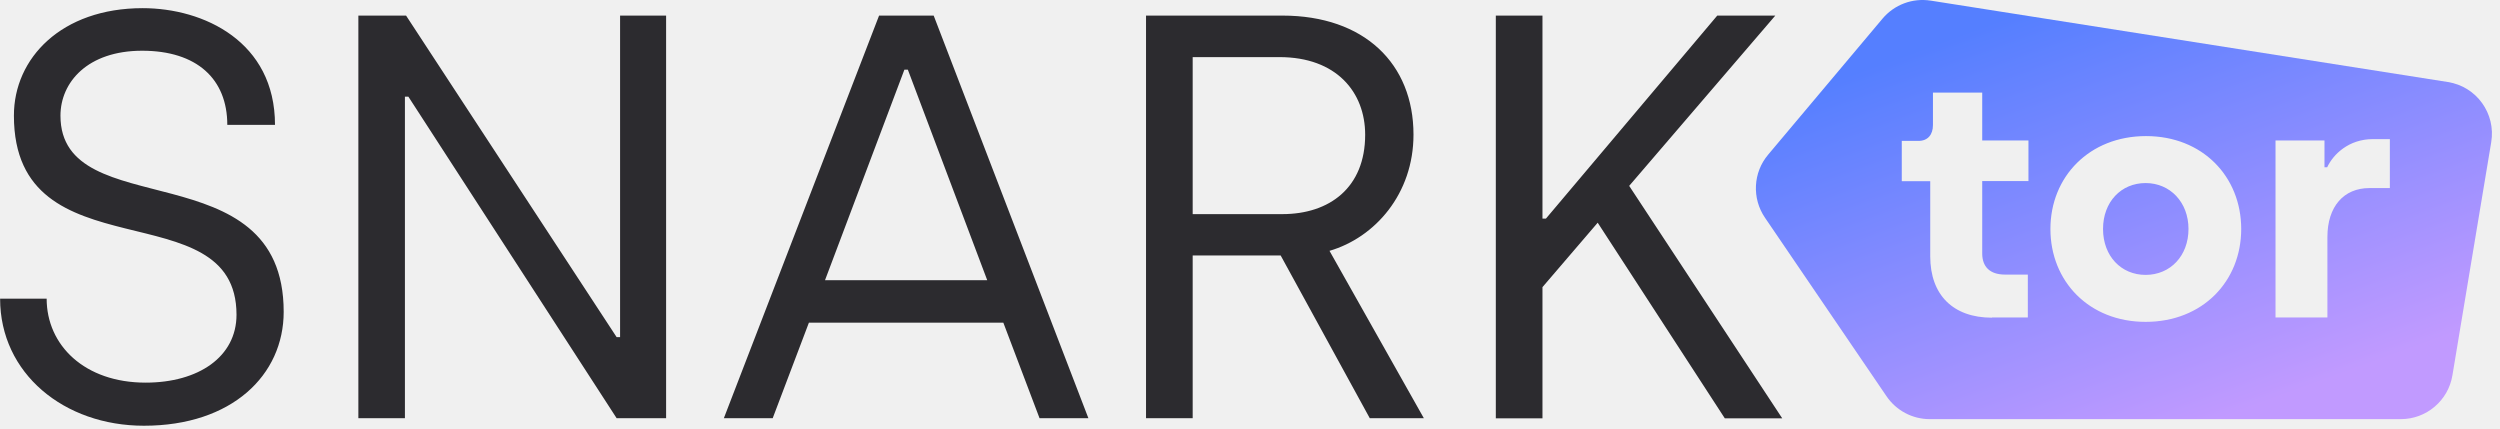
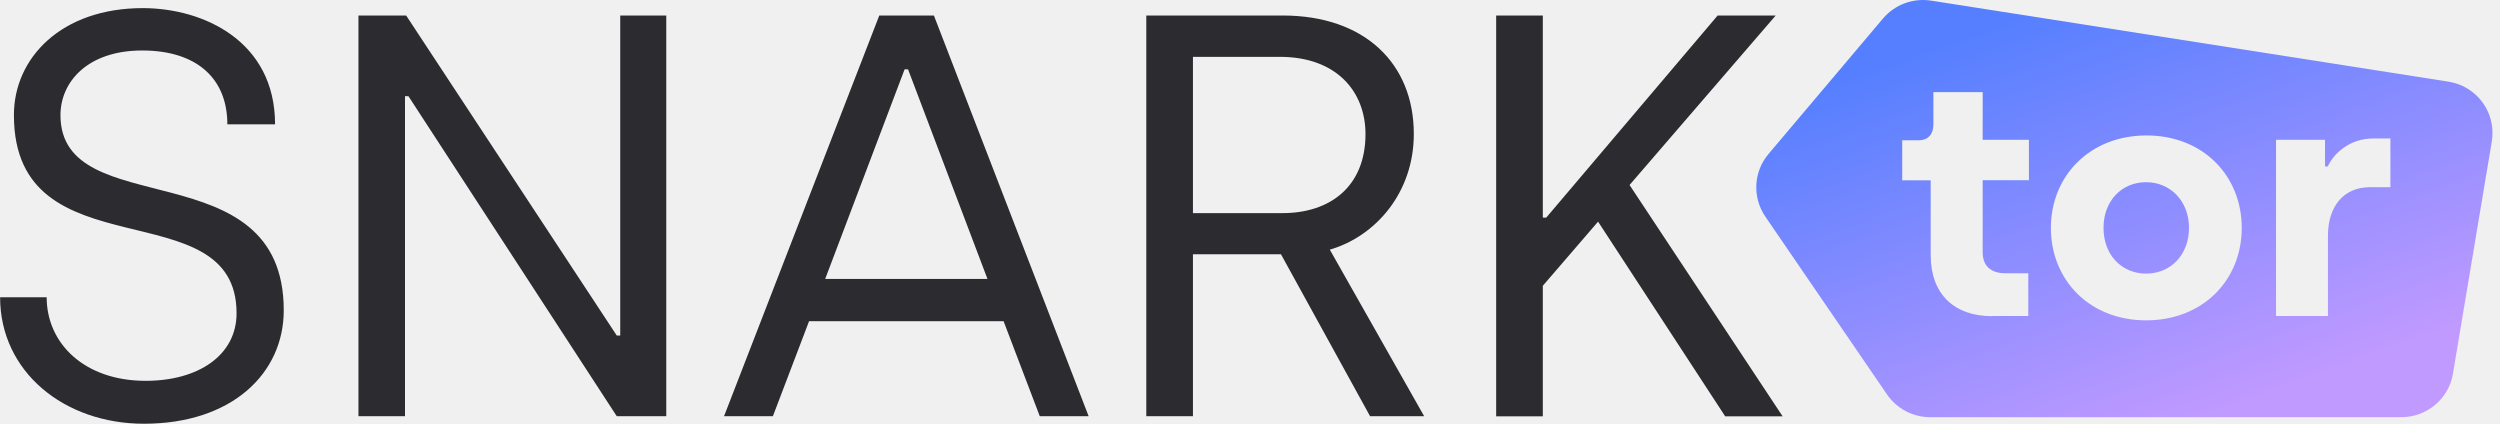
- <svg xmlns="http://www.w3.org/2000/svg" width="239" height="41" viewBox="0 0 239 41" fill="none">
-   <g clip-path="url(#clip0_1109_3419)">
-     <path d="M0 28.55H4.46C4.46 33.01 8.09 36.58 13.92 36.58C18.98 36.58 22.61 34.11 22.61 30.09C22.61 18.05 1.33 26.46 1.33 11.06C1.32 5.56 5.88 0.78 13.64 0.78C19.47 0.78 26.29 3.97 26.29 11.94H21.73C21.73 7.54 18.81 4.85 13.59 4.85C8.37 4.85 5.78 7.87 5.78 11.06C5.78 21.56 27.12 14.25 27.12 29.81C27.12 35.86 22.17 40.7 13.76 40.7C6.12 40.7 0.01 35.7 0.01 28.55H0ZM34.26 1.49H38.82L58.95 32.23H59.28V1.49H63.68V39.98H58.95L39.04 9.24H38.71V39.98H34.26V1.49ZM84.04 1.49H89.26L104.05 39.98H99.38L95.92 30.85H77.33L73.87 39.98H69.2L84.04 1.49ZM94.38 26.79L86.79 6.66H86.46L78.87 26.79H94.38ZM109.56 1.49H122.59C130.45 1.49 135.13 6.11 135.13 12.87C135.13 18.53 131.45 22.71 127.1 23.98L136.12 39.98H130.95L122.43 24.42H114.02V39.98H109.56V1.49ZM122.59 20.47C127.1 20.47 130.51 17.94 130.51 12.88C130.51 8.81 127.76 5.46 122.32 5.46H114.02V20.47H122.6H122.59ZM164.89 39.99L152.74 21.29L147.46 27.45V39.99H143V1.49H147.46V20.9H147.79L164.17 1.49H169.72L155.75 17.77L170.38 39.99H164.88H164.89Z" fill="#2C2B2F" />
-     <path d="M184.58 0.06L234.01 7.84C236.76 8.27 238.62 10.86 238.16 13.6L234.45 35.89C234.05 38.3 231.96 40.07 229.52 40.07H184.48C182.83 40.07 181.28 39.25 180.35 37.88L168.73 20.81C167.47 18.96 167.59 16.49 169.04 14.78L179.97 1.78C181.1 0.44 182.84 -0.21 184.57 0.06H184.58ZM190.43 30.35H193.86V26.25H191.68C190.21 26.25 189.5 25.48 189.5 24.23V17.31H193.92V13.43H189.5V8.85H184.79V11.96C184.79 12.86 184.31 13.47 183.41 13.47H181.81V17.32H184.53V24.5C184.53 28.22 186.74 30.37 190.43 30.37V30.35ZM205.12 30.77C210.57 30.77 214.26 26.89 214.26 21.89C214.26 16.89 210.57 13.01 205.16 13.01C199.75 13.01 196.02 16.89 196.02 21.89C196.02 26.89 199.71 30.77 205.12 30.77ZM205.12 26.28C202.78 26.28 201.05 24.48 201.05 21.89C201.05 19.3 202.78 17.5 205.12 17.5C207.46 17.5 209.22 19.33 209.22 21.89C209.22 24.45 207.49 26.28 205.12 26.28ZM217.53 30.35H222.5V22.66C222.5 19.74 224.07 17.98 226.51 17.98H228.47V13.3H226.84C224.56 13.3 223.06 14.74 222.48 15.99H222.22V13.43H217.54V30.36L217.53 30.35Z" fill="url(#paint0_linear_1109_3419)" />
+ <svg xmlns="http://www.w3.org/2000/svg" width="118" height="20" viewBox="0 0 118 20" fill="none">
+   <g id="Layer_1" clip-path="url(#clip0_1547_14022)">
+     <path id="Vector" d="M0 14.03H2.203C2.203 16.221 3.995 17.975 6.874 17.975C9.373 17.975 11.166 16.762 11.166 14.786C11.166 8.87 0.657 13.002 0.657 5.435C0.652 2.732 2.904 0.383 6.736 0.383C9.615 0.383 12.983 1.951 12.983 5.867H10.731C10.731 3.705 9.289 2.383 6.711 2.383C4.133 2.383 2.854 3.867 2.854 5.435C2.854 10.595 13.393 7.002 13.393 14.649C13.393 17.622 10.948 20 6.795 20C3.022 20 0.005 17.543 0.005 14.03H0ZM16.919 0.732H19.171L29.112 15.838H29.275V0.732H31.448V19.646H29.112L19.279 4.541H19.116V19.646H16.919V0.732ZM41.502 0.732H44.08L51.384 19.646H49.078L47.369 15.16H38.188L36.48 19.646H34.174L41.502 0.732ZM46.608 13.165L42.86 3.273H42.697L38.949 13.165H46.608ZM54.105 0.732H60.54C64.421 0.732 66.732 3.002 66.732 6.324C66.732 9.106 64.915 11.16 62.767 11.784L67.221 19.646H64.668L60.461 12H56.307V19.646H54.105V0.732ZM60.54 10.059C62.767 10.059 64.451 8.816 64.451 6.329C64.451 4.329 63.093 2.683 60.406 2.683H56.307V10.059H60.545H60.54ZM81.429 19.651L75.429 10.462L72.821 13.489V19.651H70.619V0.732H72.821V10.27H72.984L81.073 0.732H83.814L76.915 8.732L84.14 19.651H81.424H81.429Z" fill="#2C2B2F" />
+     <path id="Vector_2" d="M91.153 0.03L115.563 3.853C116.921 4.064 117.84 5.337 117.612 6.683L115.78 17.637C115.583 18.821 114.551 19.691 113.346 19.691H91.103C90.288 19.691 89.523 19.288 89.064 18.614L83.325 10.226C82.703 9.317 82.762 8.103 83.478 7.263L88.876 0.875C89.434 0.216 90.293 -0.103 91.148 0.03H91.153ZM94.041 14.914H95.735V12.899H94.659C93.933 12.899 93.582 12.521 93.582 11.907V8.506H95.765V6.6H93.582V4.349H91.256V5.877C91.256 6.319 91.019 6.619 90.575 6.619H89.785V8.511H91.128V12.039C91.128 13.867 92.219 14.924 94.041 14.924V14.914ZM101.296 15.12C103.987 15.12 105.81 13.214 105.81 10.757C105.81 8.3 103.987 6.393 101.316 6.393C98.644 6.393 96.802 8.3 96.802 10.757C96.802 13.214 98.624 15.12 101.296 15.12ZM101.296 12.914C100.14 12.914 99.286 12.03 99.286 10.757C99.286 9.484 100.14 8.6 101.296 8.6C102.452 8.6 103.321 9.499 103.321 10.757C103.321 12.015 102.466 12.914 101.296 12.914ZM107.425 14.914H109.879V11.135C109.879 9.7 110.654 8.835 111.859 8.835H112.827V6.536H112.022C110.896 6.536 110.155 7.243 109.869 7.858H109.741V6.6H107.429V14.919L107.425 14.914Z" fill="url(#paint0_linear_1547_14022)" />
  </g>
  <defs>
-     <linearGradient id="paint0_linear_1109_3419" x1="183.289" y1="4.777" x2="198.03" y2="45.237" gradientUnits="userSpaceOnUse">
+     <linearGradient id="paint0_linear_1547_14022" x1="90.515" y1="2.348" x2="97.731" y2="22.253" gradientUnits="userSpaceOnUse">
      <stop stop-color="#557FFF" />
      <stop offset="1" stop-color="#C19AFF" />
    </linearGradient>
-     <clipPath id="clip0_1109_3419">
-       <rect width="238.23" height="40.7" fill="white" />
+     <clipPath id="clip0_1547_14022">
+       <rect width="117.647" height="20" fill="white" />
    </clipPath>
  </defs>
</svg>
